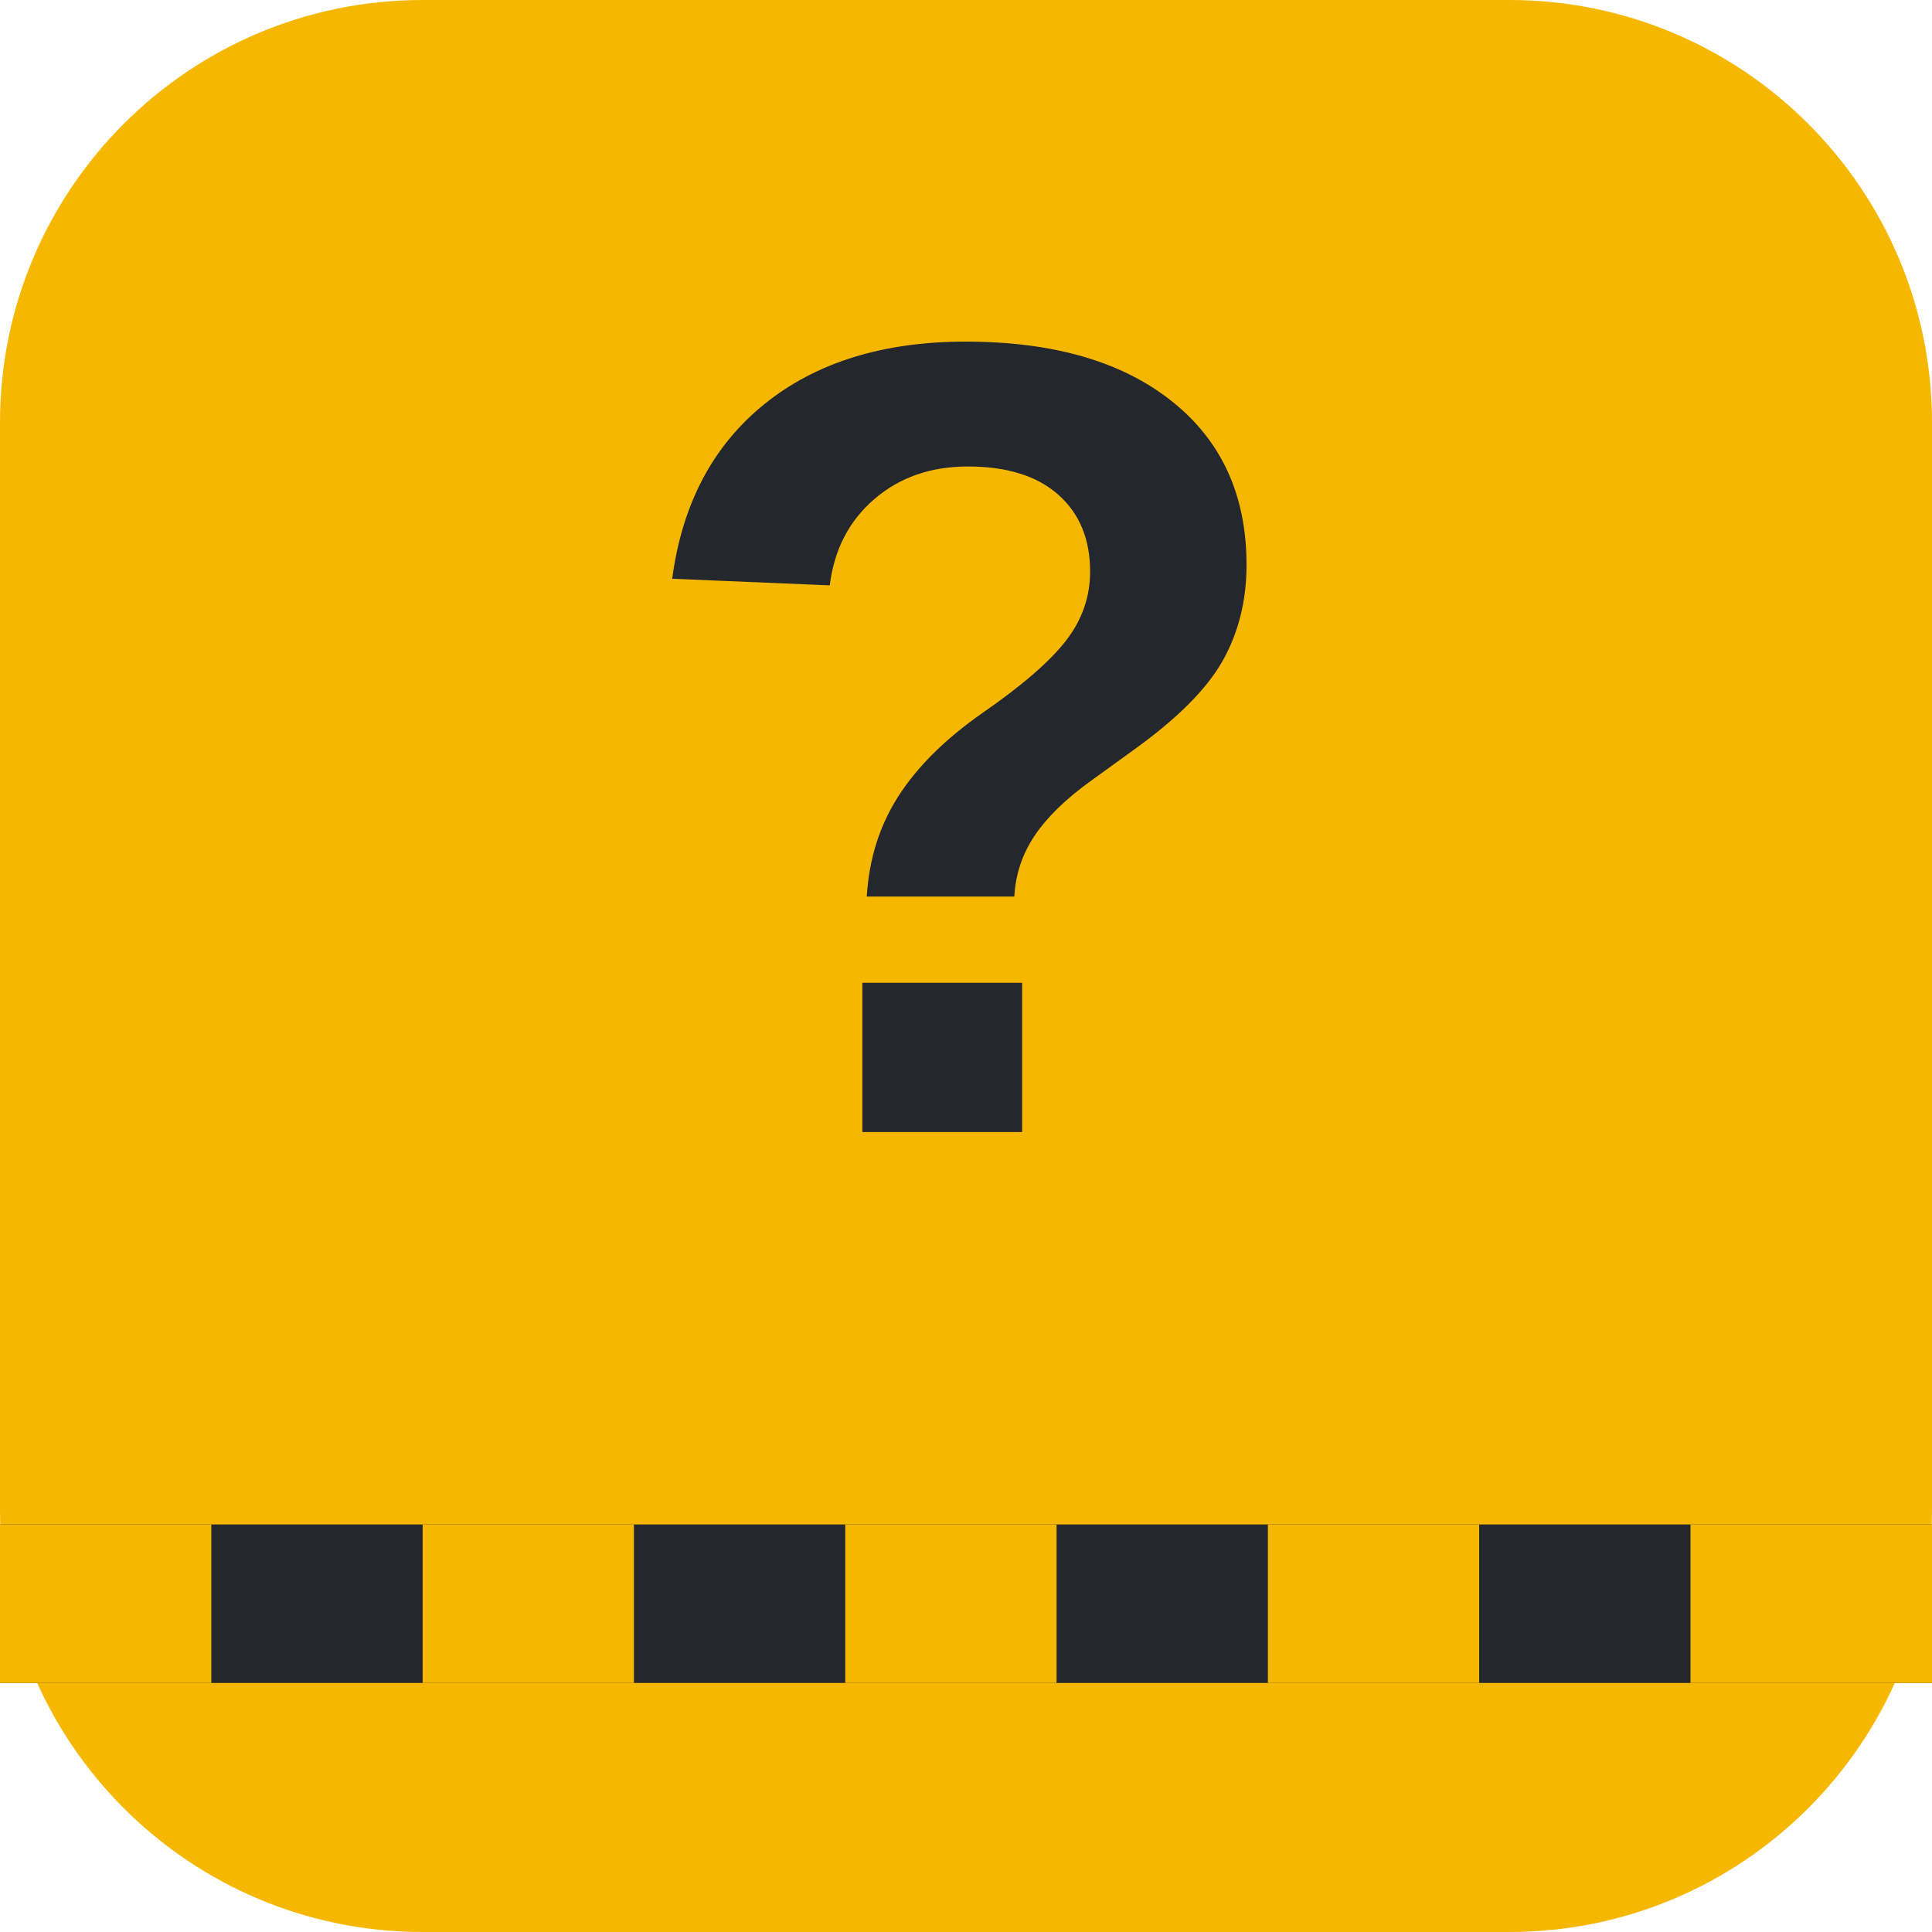
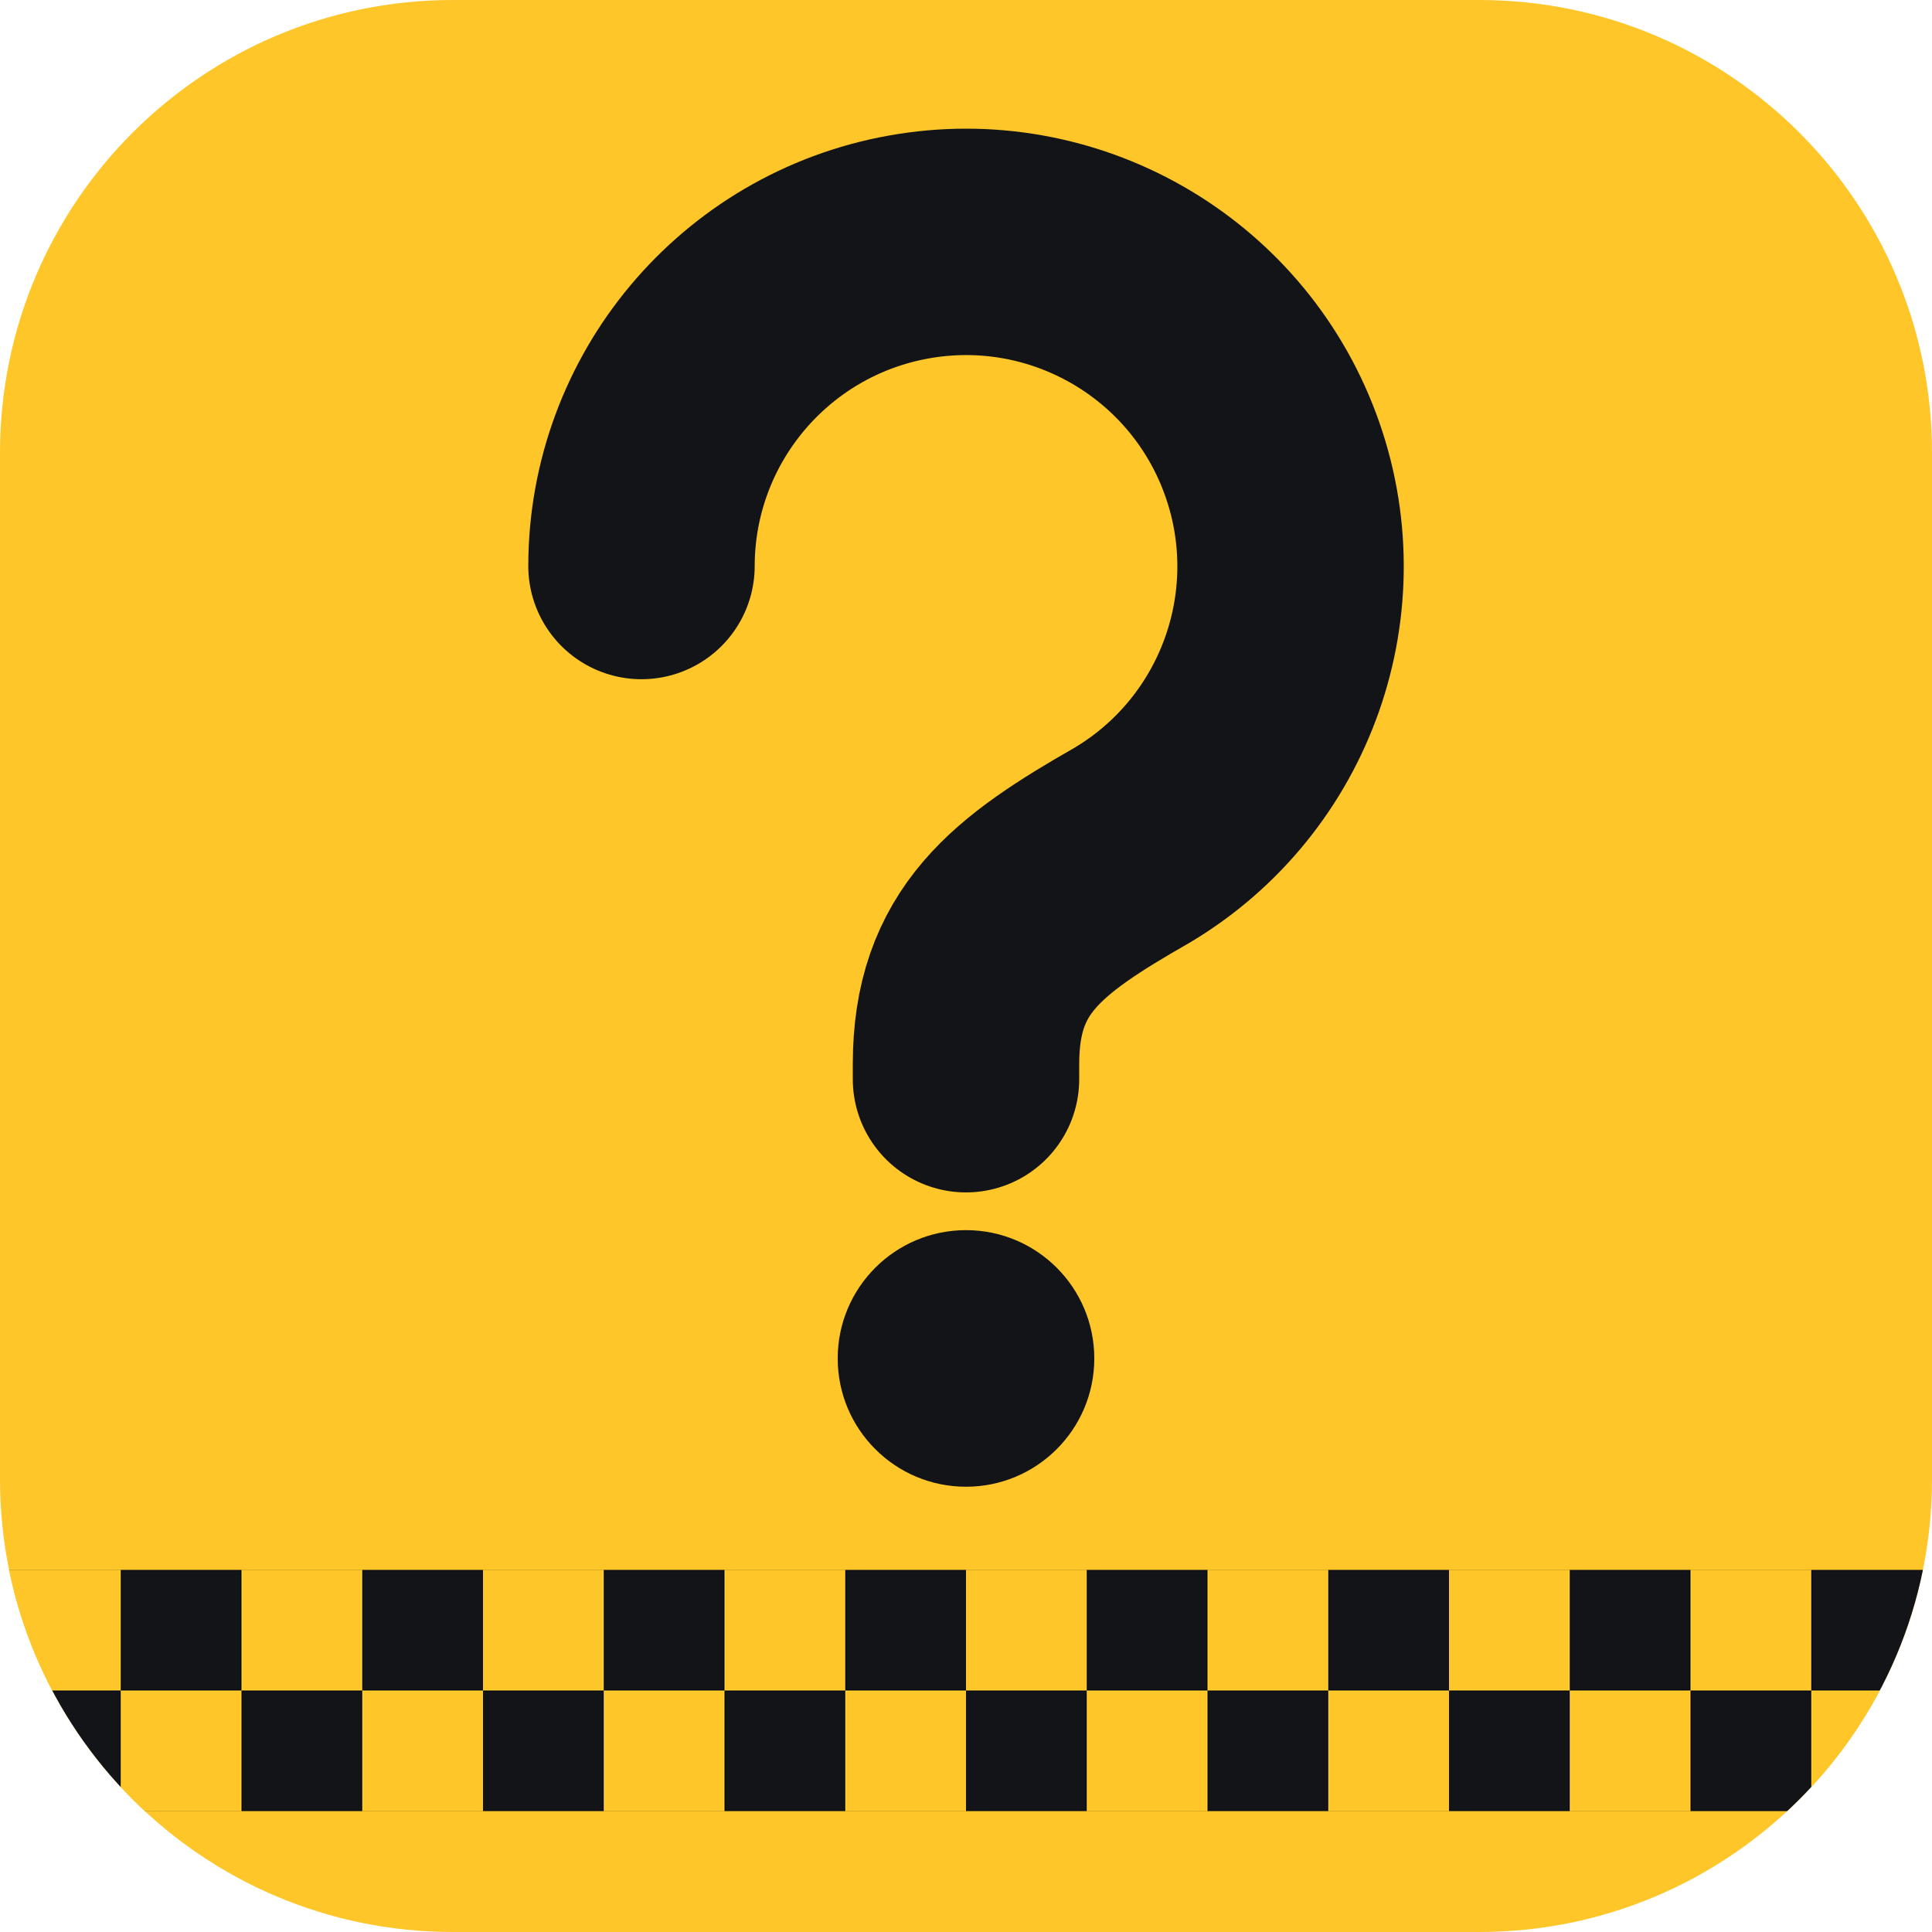
<svg xmlns="http://www.w3.org/2000/svg" viewBox="0 0 512 512" role="img" aria-label="Taksi Ne Kadar? logosu">
-   <rect width="512" height="512" rx="112" fill="#F5B700" />
-   <rect x="0" y="404" width="512" height="42" fill="#24272D" />
-   <rect x="0" y="404" width="56" height="42" fill="#F5B700" />
-   <rect x="112" y="404" width="56" height="42" fill="#F5B700" />
-   <rect x="224" y="404" width="56" height="42" fill="#F5B700" />
-   <rect x="336" y="404" width="56" height="42" fill="#F5B700" />
-   <rect x="448" y="404" width="64" height="42" fill="#F5B700" />
-   <text x="256" y="300" text-anchor="middle" font-family="Arial, Helvetica, sans-serif" font-weight="700" font-size="300" fill="#24272D">?</text>
+   <defs>
+     <clipPath id="r">
+       <rect width="512" height="512" rx="120" />
+     </clipPath>
+     <pattern id="c" width="64" height="64" patternUnits="userSpaceOnUse">
+       <rect width="64" height="64" fill="#FFC629" />
+       <rect width="32" height="32" fill="#121417" />
+       <rect x="32" y="32" width="32" height="32" fill="#121417" />
+     </pattern>
+   </defs>
+   <g clip-path="url(#r)">
+     <rect width="512" height="512" fill="#FFC629" />
+     <rect y="416" width="512" height="64" fill="url(#c)" />
+     <path d="M170 150a86 86 0 1 1 130 74c-28 16-44 28-44 58v4" fill="none" stroke="#121417" stroke-width="60" stroke-linecap="round" stroke-linejoin="round" />
+     <circle cx="256" cy="360" r="34" fill="#121417" />
+   </g>
</svg>
